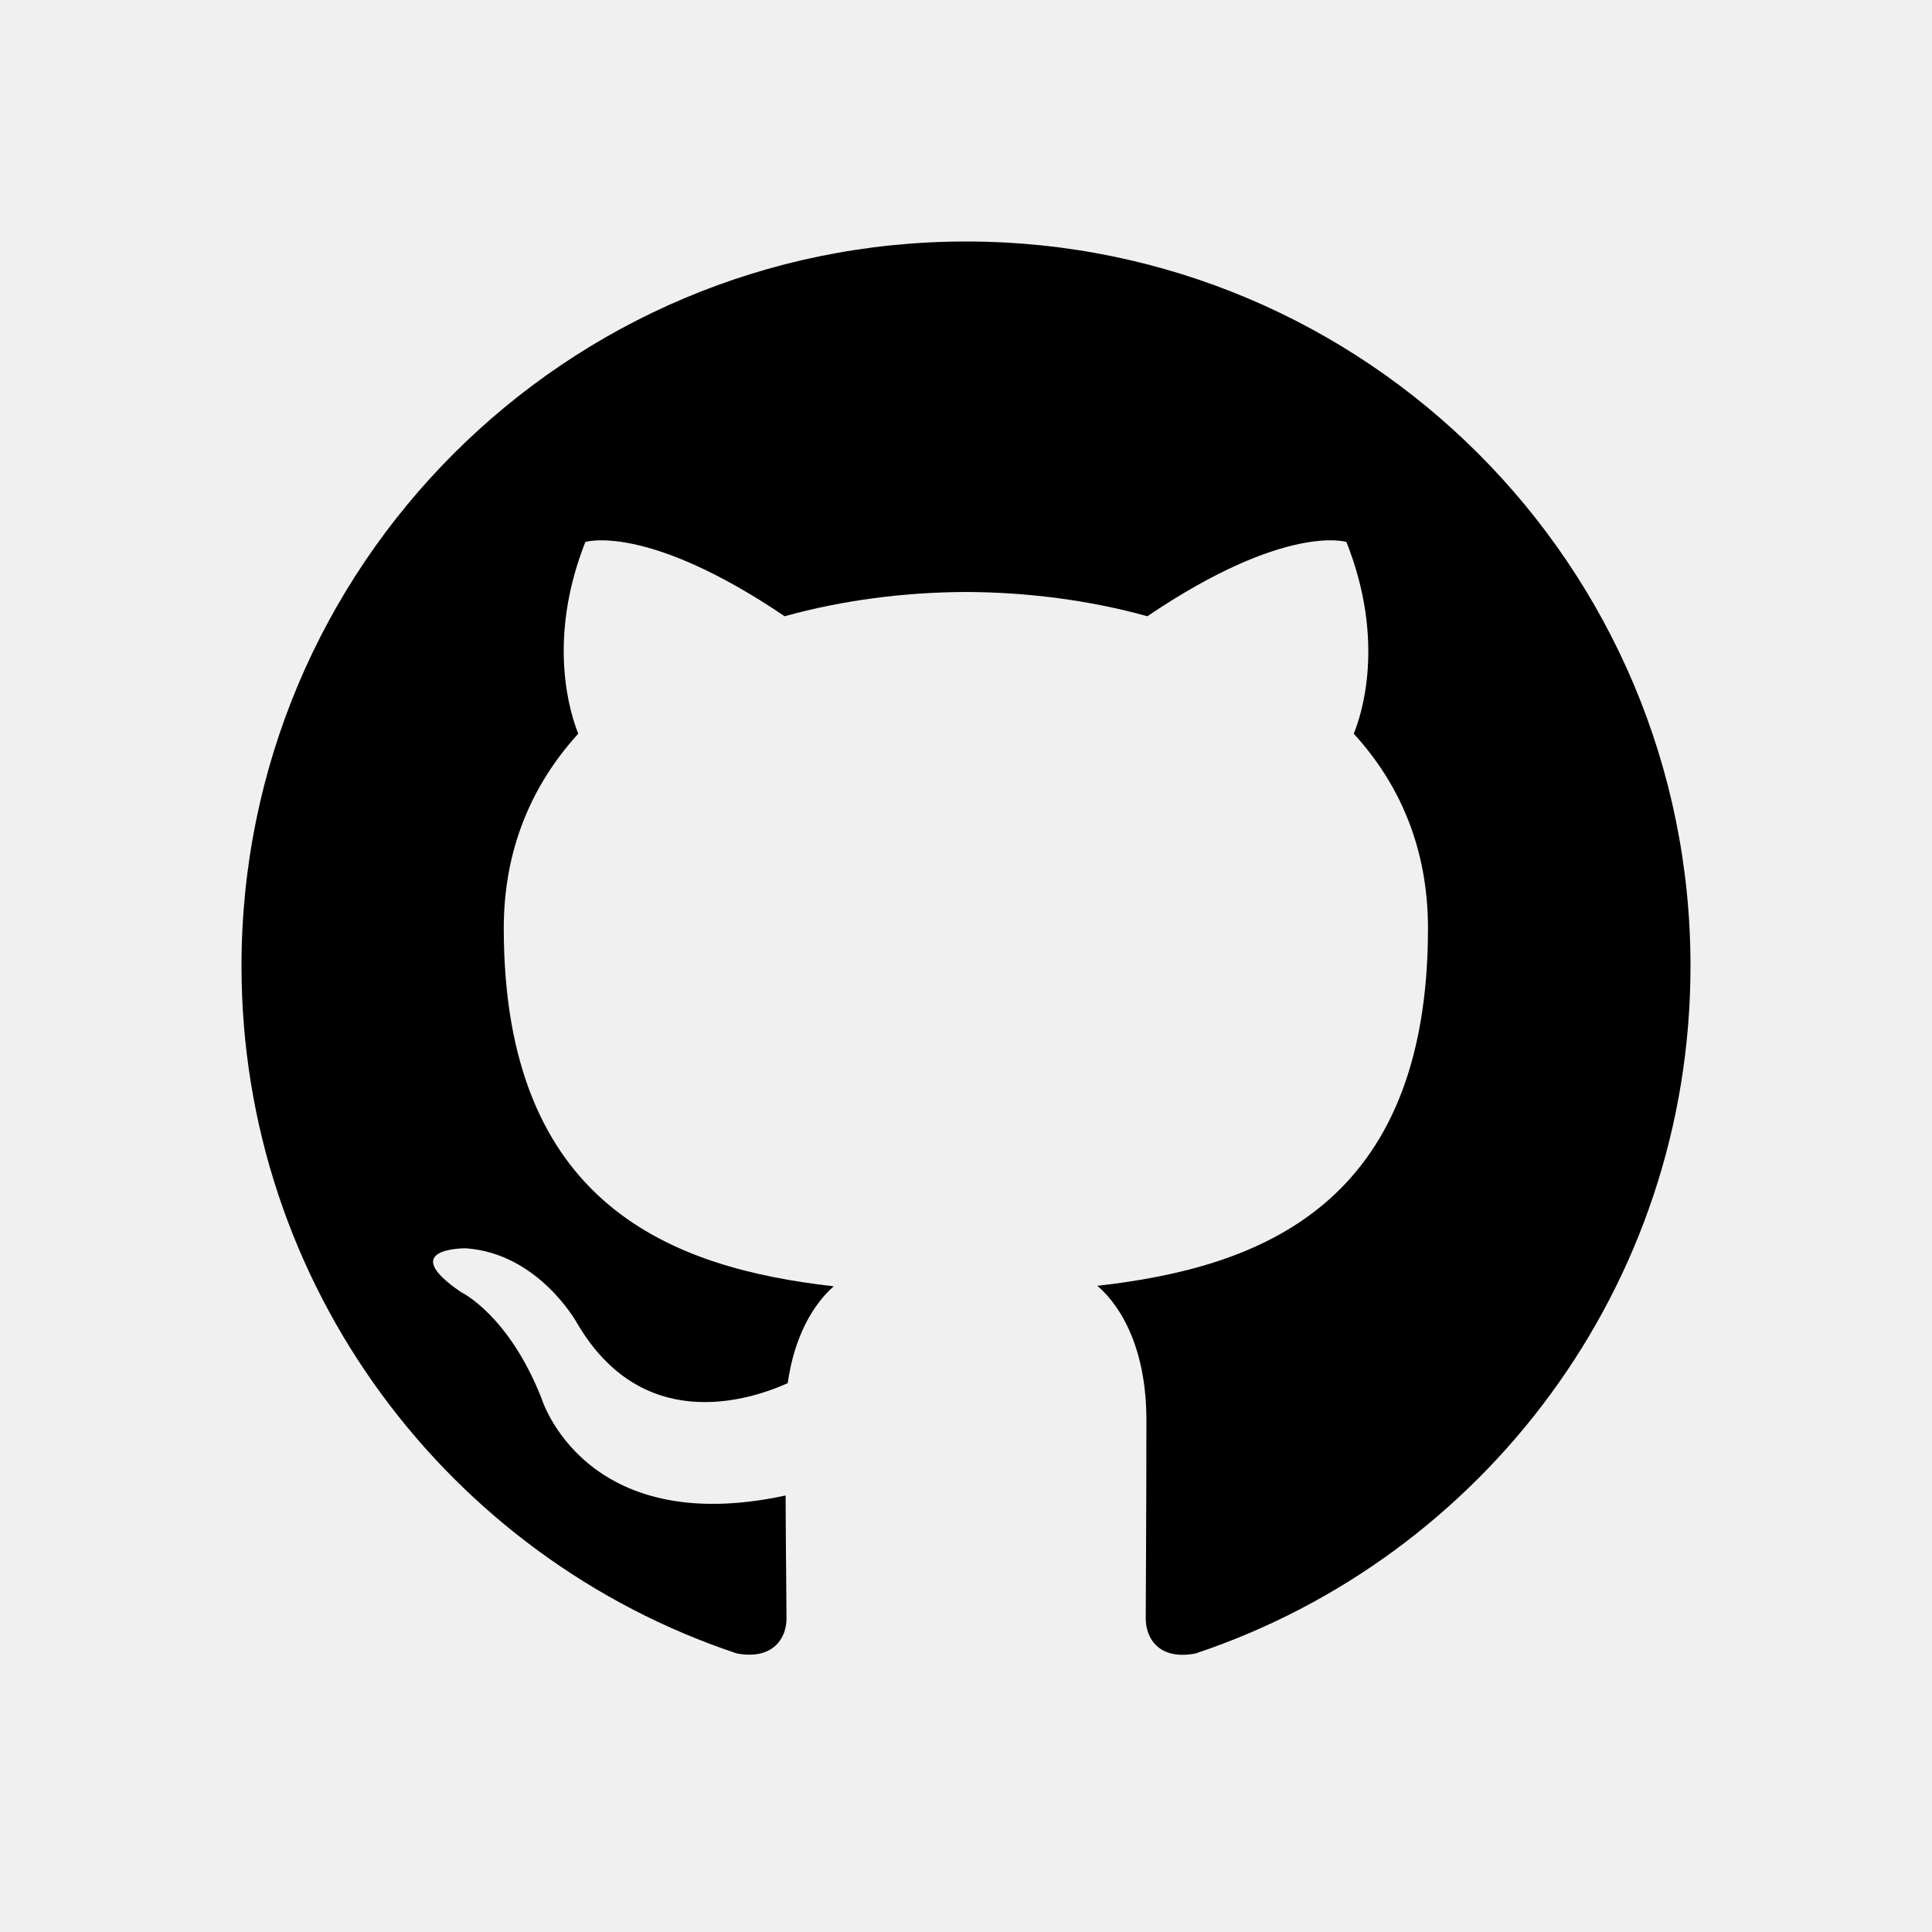
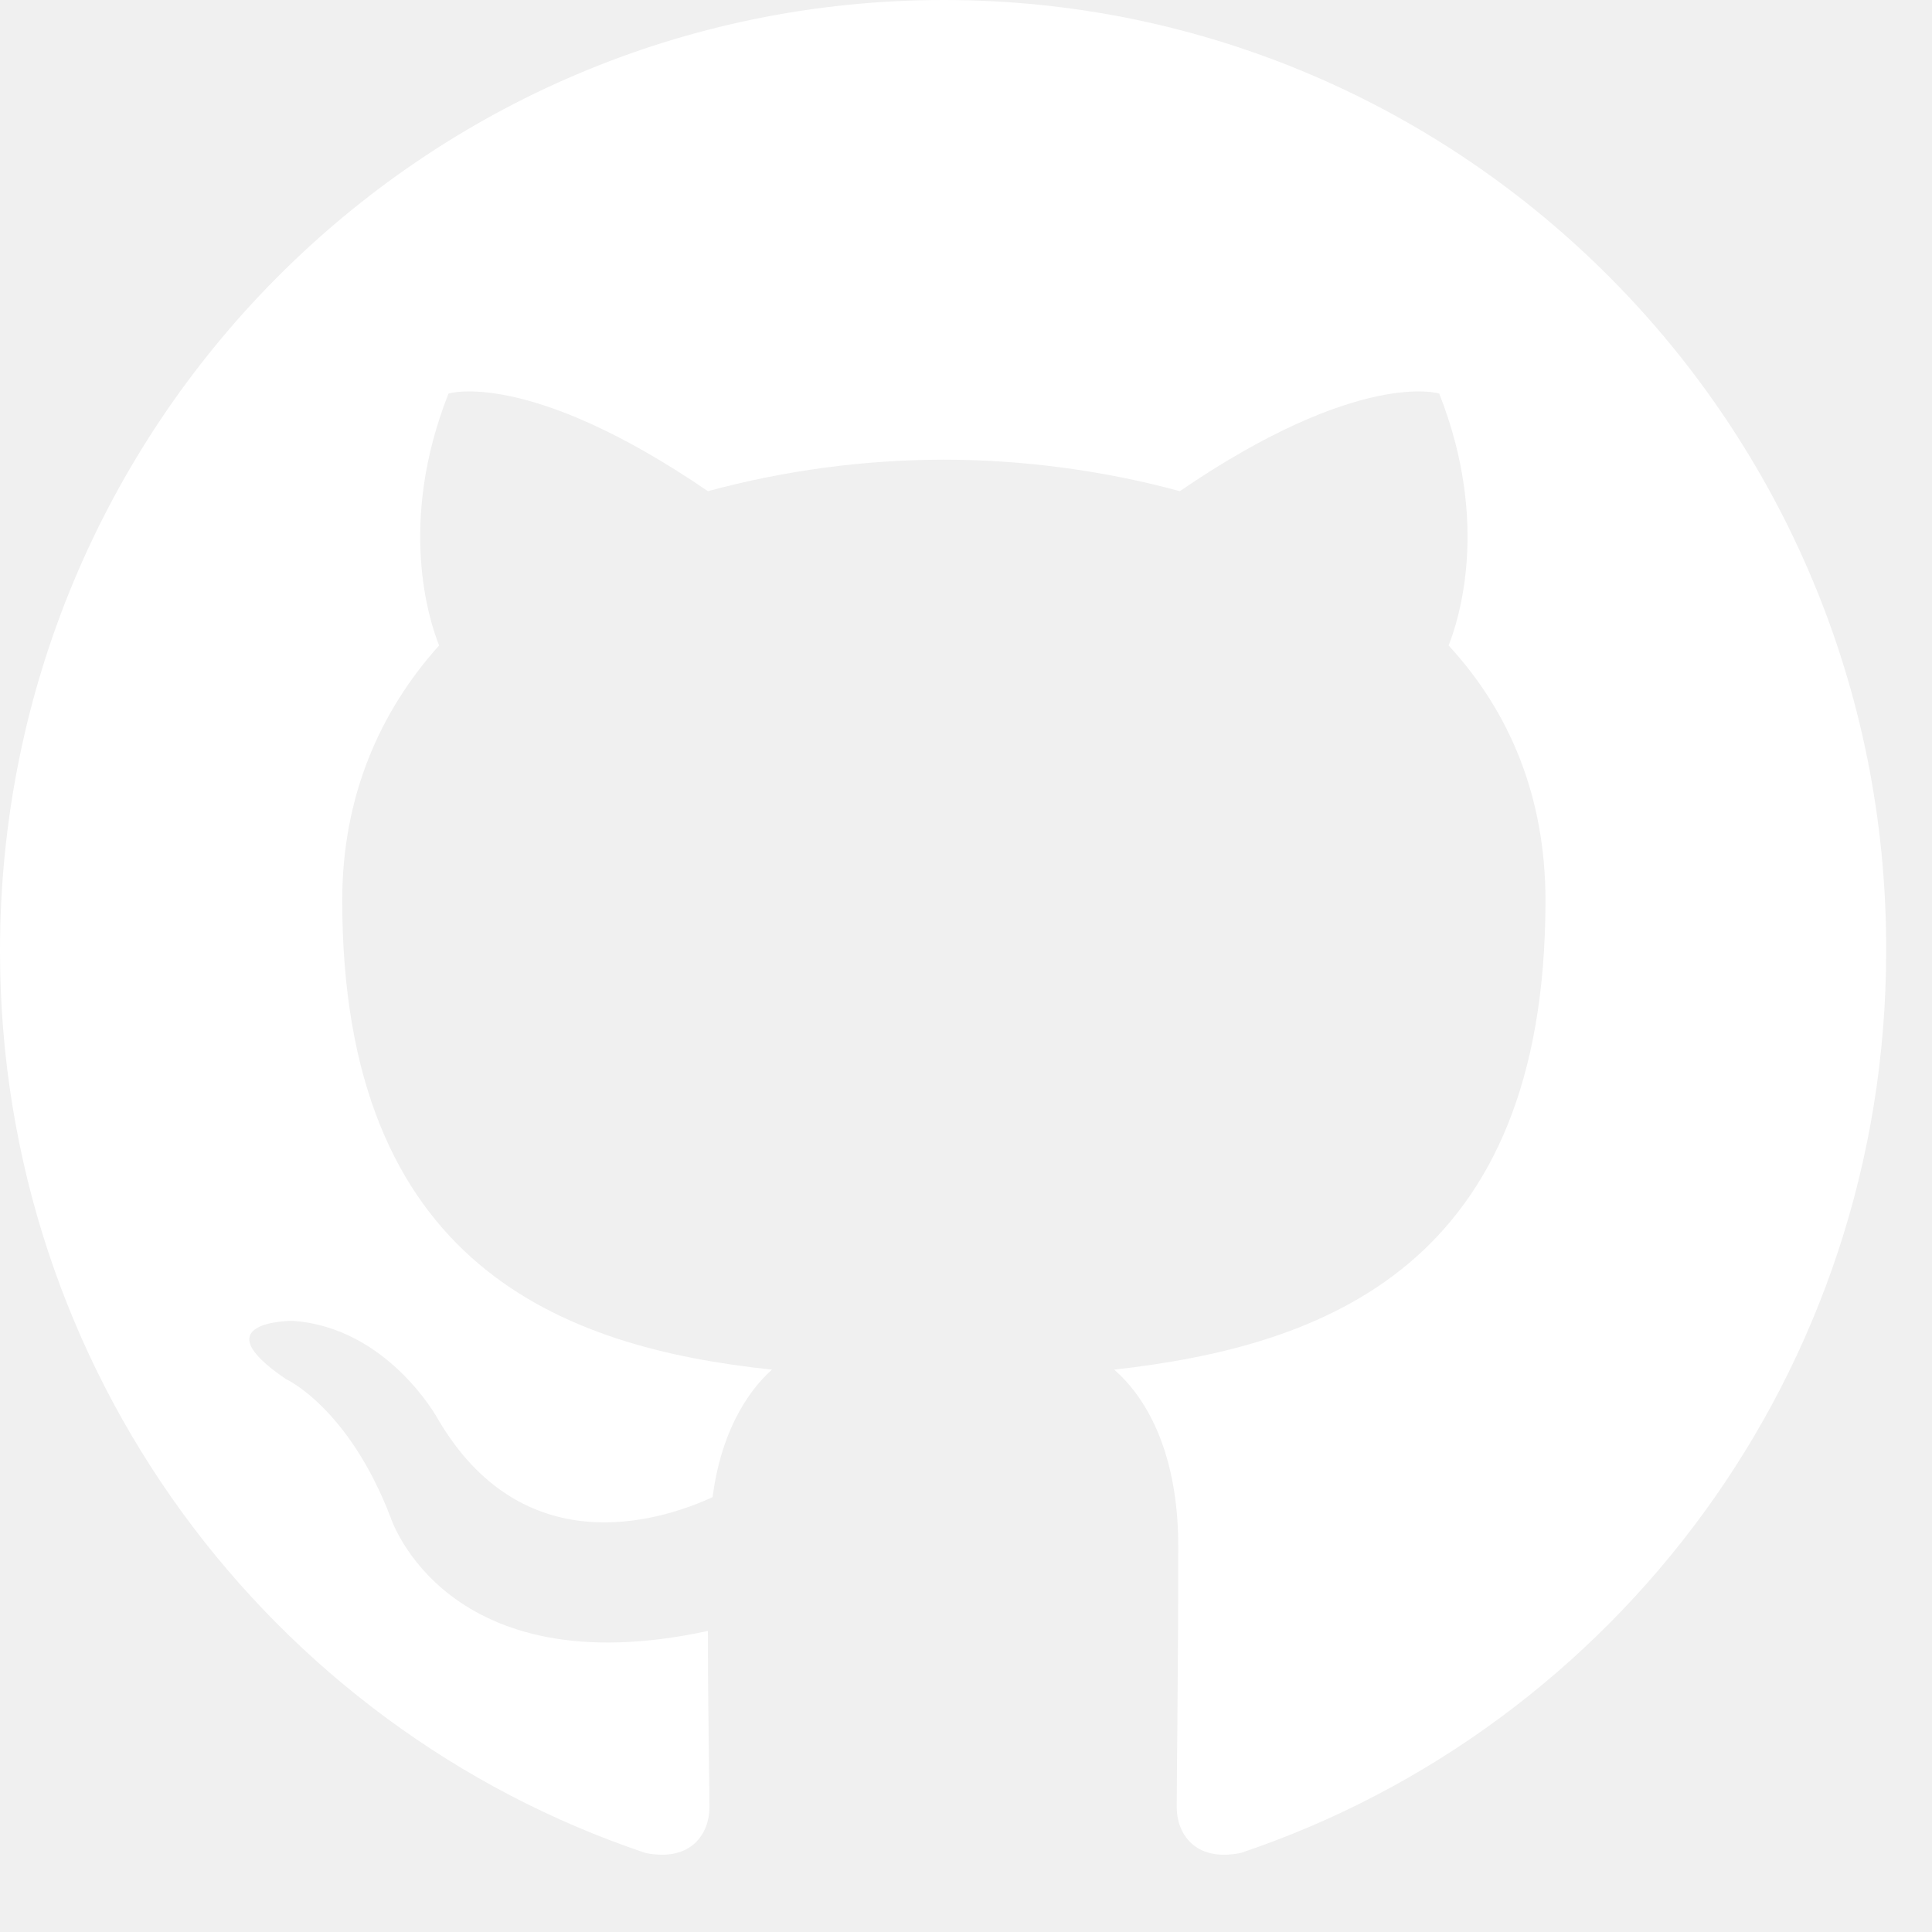
- <svg xmlns="http://www.w3.org/2000/svg" x="0px" y="0px" width="100" height="100" viewBox="0 0 32 32">
-   <path fill-rule="evenodd" d="M 16 4 C 9.371 4 4 9.371 4 16 C 4 21.301 7.438 25.801 12.207 27.387 C 12.809 27.496 13.027 27.129 13.027 26.809 C 13.027 26.523 13.016 25.77 13.012 24.77 C 9.672 25.492 8.969 23.16 8.969 23.16 C 8.422 21.773 7.637 21.402 7.637 21.402 C 6.547 20.66 7.719 20.676 7.719 20.676 C 8.922 20.762 9.555 21.91 9.555 21.91 C 10.625 23.746 12.363 23.215 13.047 22.91 C 13.156 22.133 13.469 21.605 13.809 21.305 C 11.145 21.004 8.344 19.973 8.344 15.375 C 8.344 14.062 8.812 12.992 9.578 12.152 C 9.457 11.852 9.043 10.629 9.695 8.977 C 9.695 8.977 10.703 8.656 12.996 10.207 C 13.953 9.941 14.98 9.809 16 9.805 C 17.02 9.809 18.047 9.941 19.004 10.207 C 21.297 8.656 22.301 8.977 22.301 8.977 C 22.957 10.629 22.547 11.852 22.422 12.152 C 23.191 12.992 23.652 14.062 23.652 15.375 C 23.652 19.984 20.848 20.996 18.176 21.297 C 18.605 21.664 18.988 22.398 18.988 23.516 C 18.988 25.121 18.977 26.414 18.977 26.809 C 18.977 27.129 19.191 27.504 19.801 27.387 C 24.566 25.797 28 21.301 28 16 C 28 9.371 22.629 4 16 4 Z" />
+ <svg xmlns="http://www.w3.org/2000/svg" width="100" height="100">
+   <path fill-rule="evenodd" clip-rule="evenodd" d="M48.854 0C21.839 0 0 22 0 49.217c0 21.756 13.993 40.172 33.405 46.69 2.427.49 3.316-1.059 3.316-2.362 0-1.141-.08-5.052-.08-9.127-13.59 2.934-16.42-5.867-16.42-5.867-2.184-5.704-5.42-7.17-5.42-7.17-4.448-3.015.324-3.015.324-3.015 4.934.326 7.523 5.052 7.523 5.052 4.367 7.496 11.404 5.378 14.235 4.074.404-3.178 1.699-5.378 3.074-6.6-10.839-1.141-22.243-5.378-22.243-24.283 0-5.378 1.94-9.778 5.014-13.2-.485-1.222-2.184-6.275.486-13.038 0 0 4.125-1.304 13.426 5.052a46.97 46.97 0 0 1 12.214-1.63c4.125 0 8.33.571 12.213 1.63 9.302-6.356 13.427-5.052 13.427-5.052 2.67 6.763.97 11.816.485 13.038 3.155 3.422 5.015 7.822 5.015 13.2 0 18.905-11.404 23.06-22.324 24.283 1.78 1.548 3.316 4.481 3.316 9.126 0 6.6-.08 11.897-.08 13.526 0 1.304.89 2.853 3.316 2.364 19.412-6.52 33.405-24.935 33.405-46.691C97.707 22 75.788 0 48.854 0z" fill="#fff" />
</svg>
